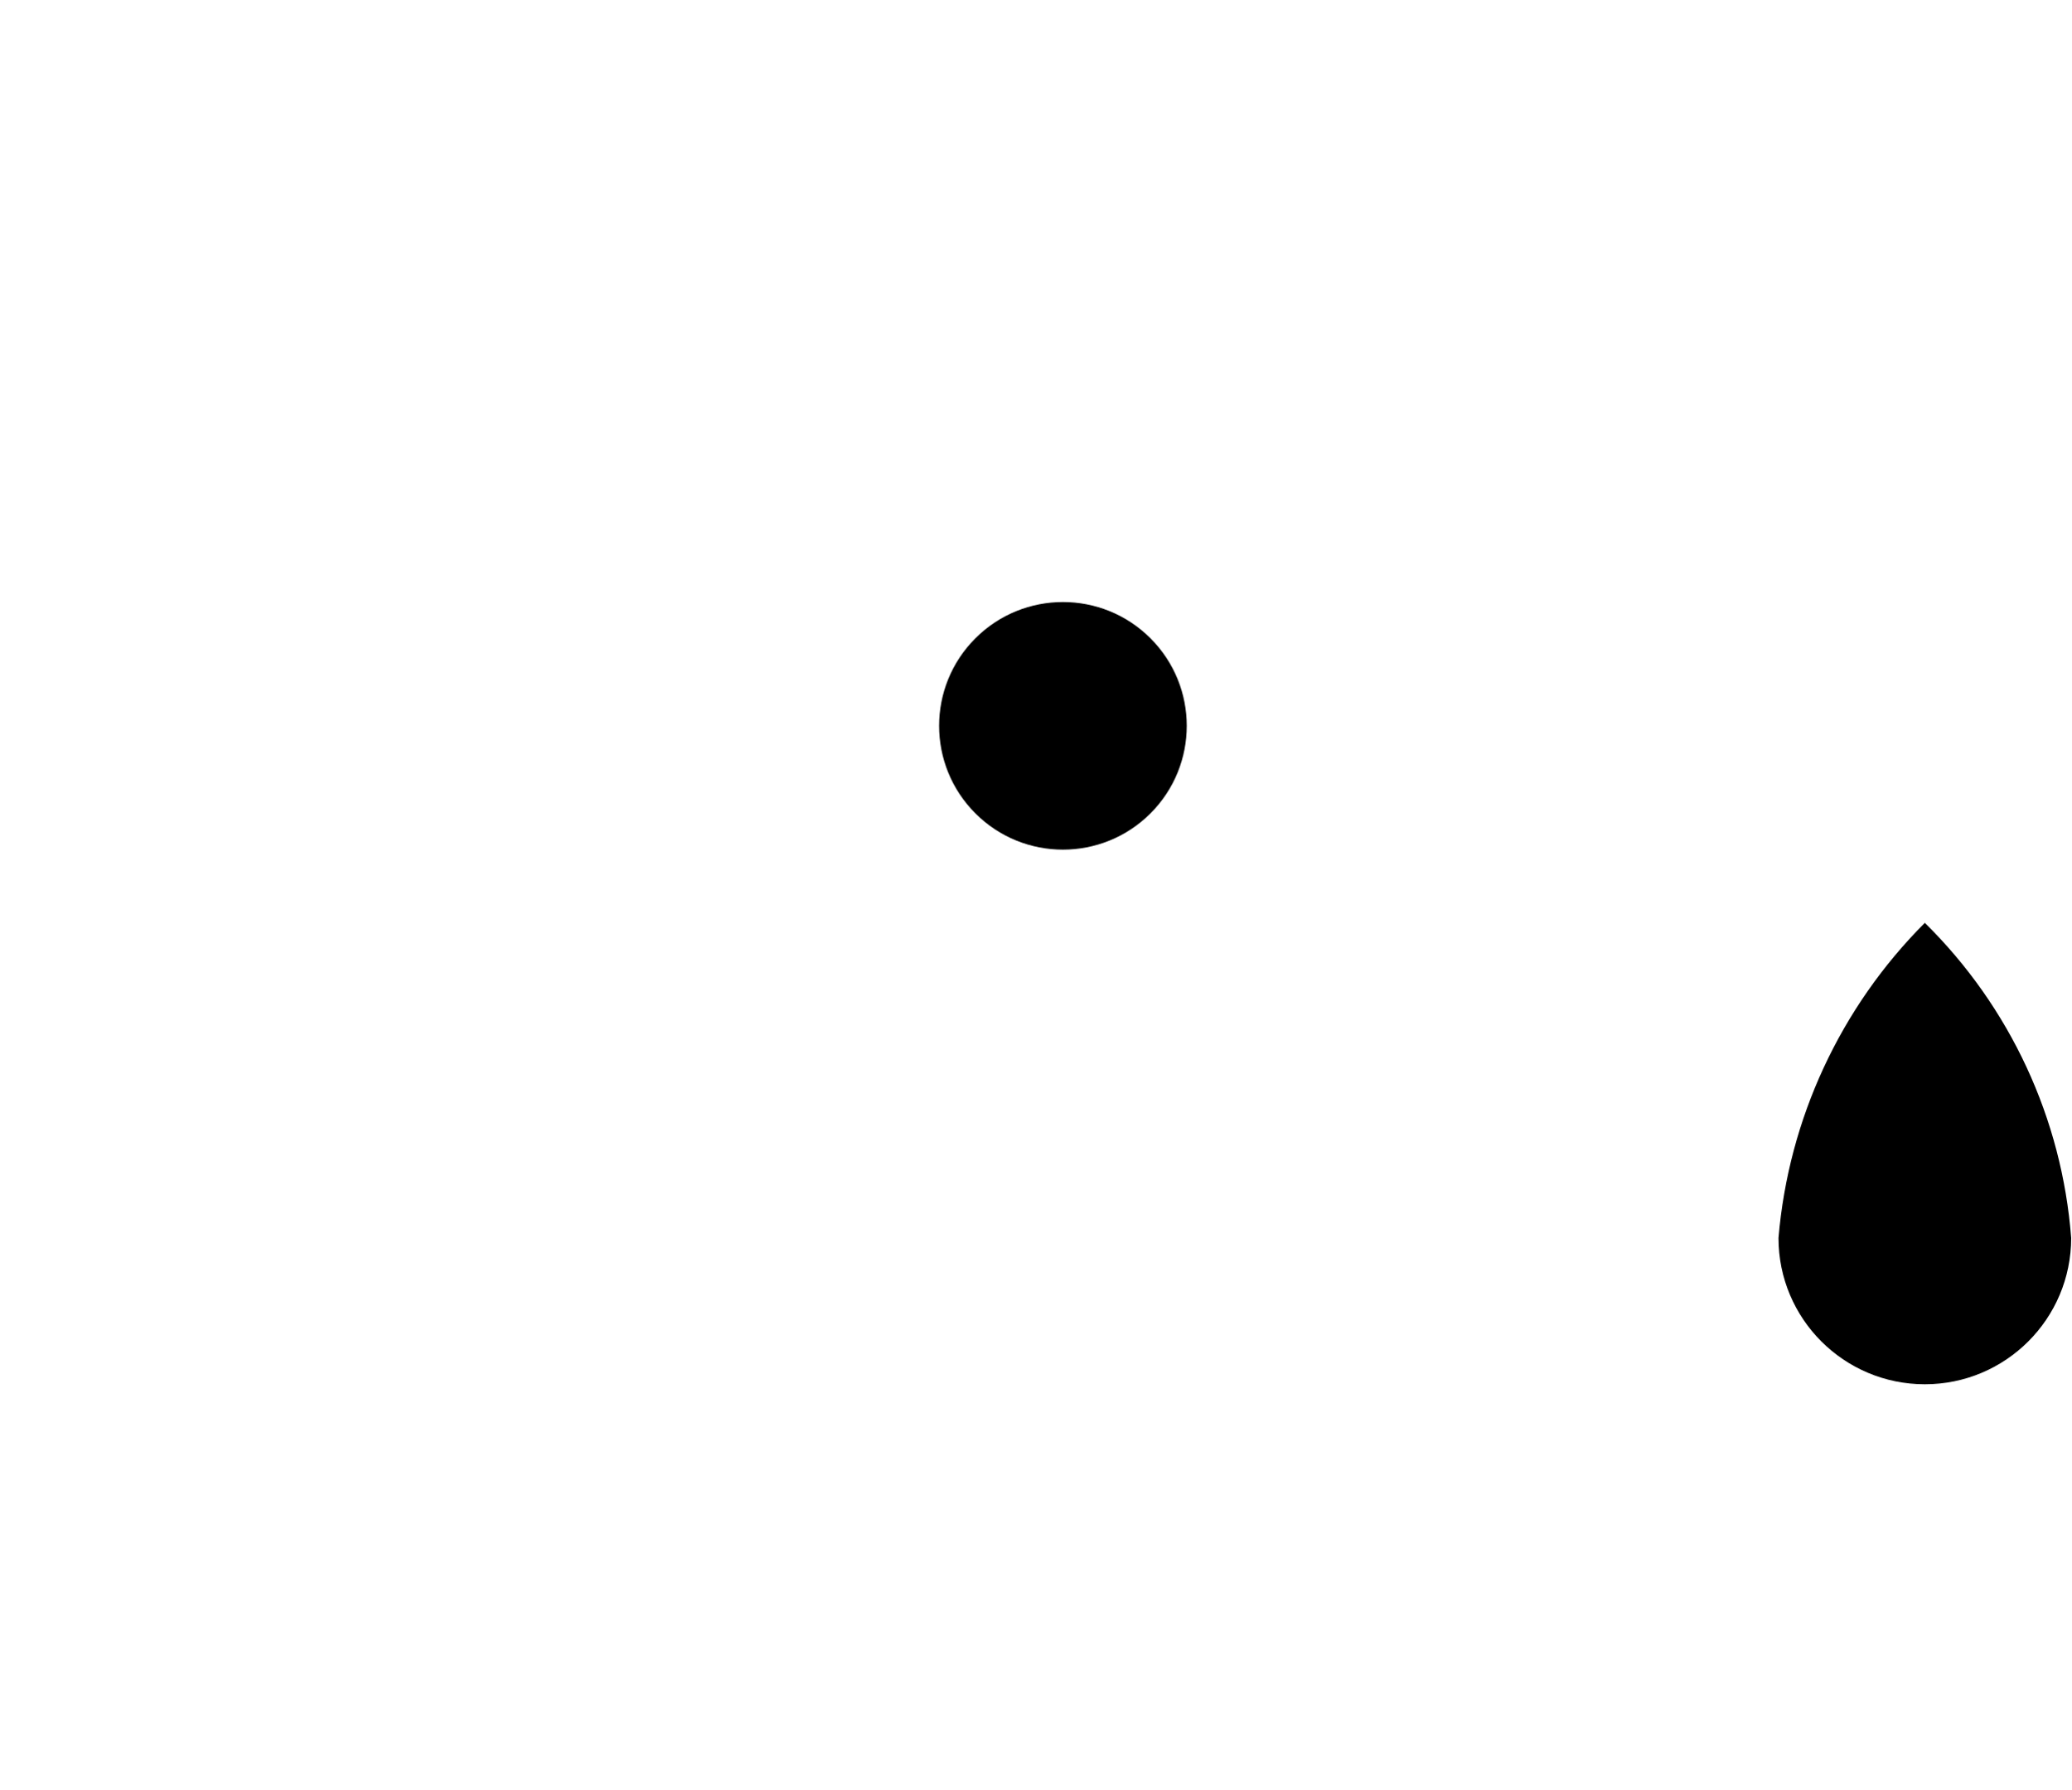
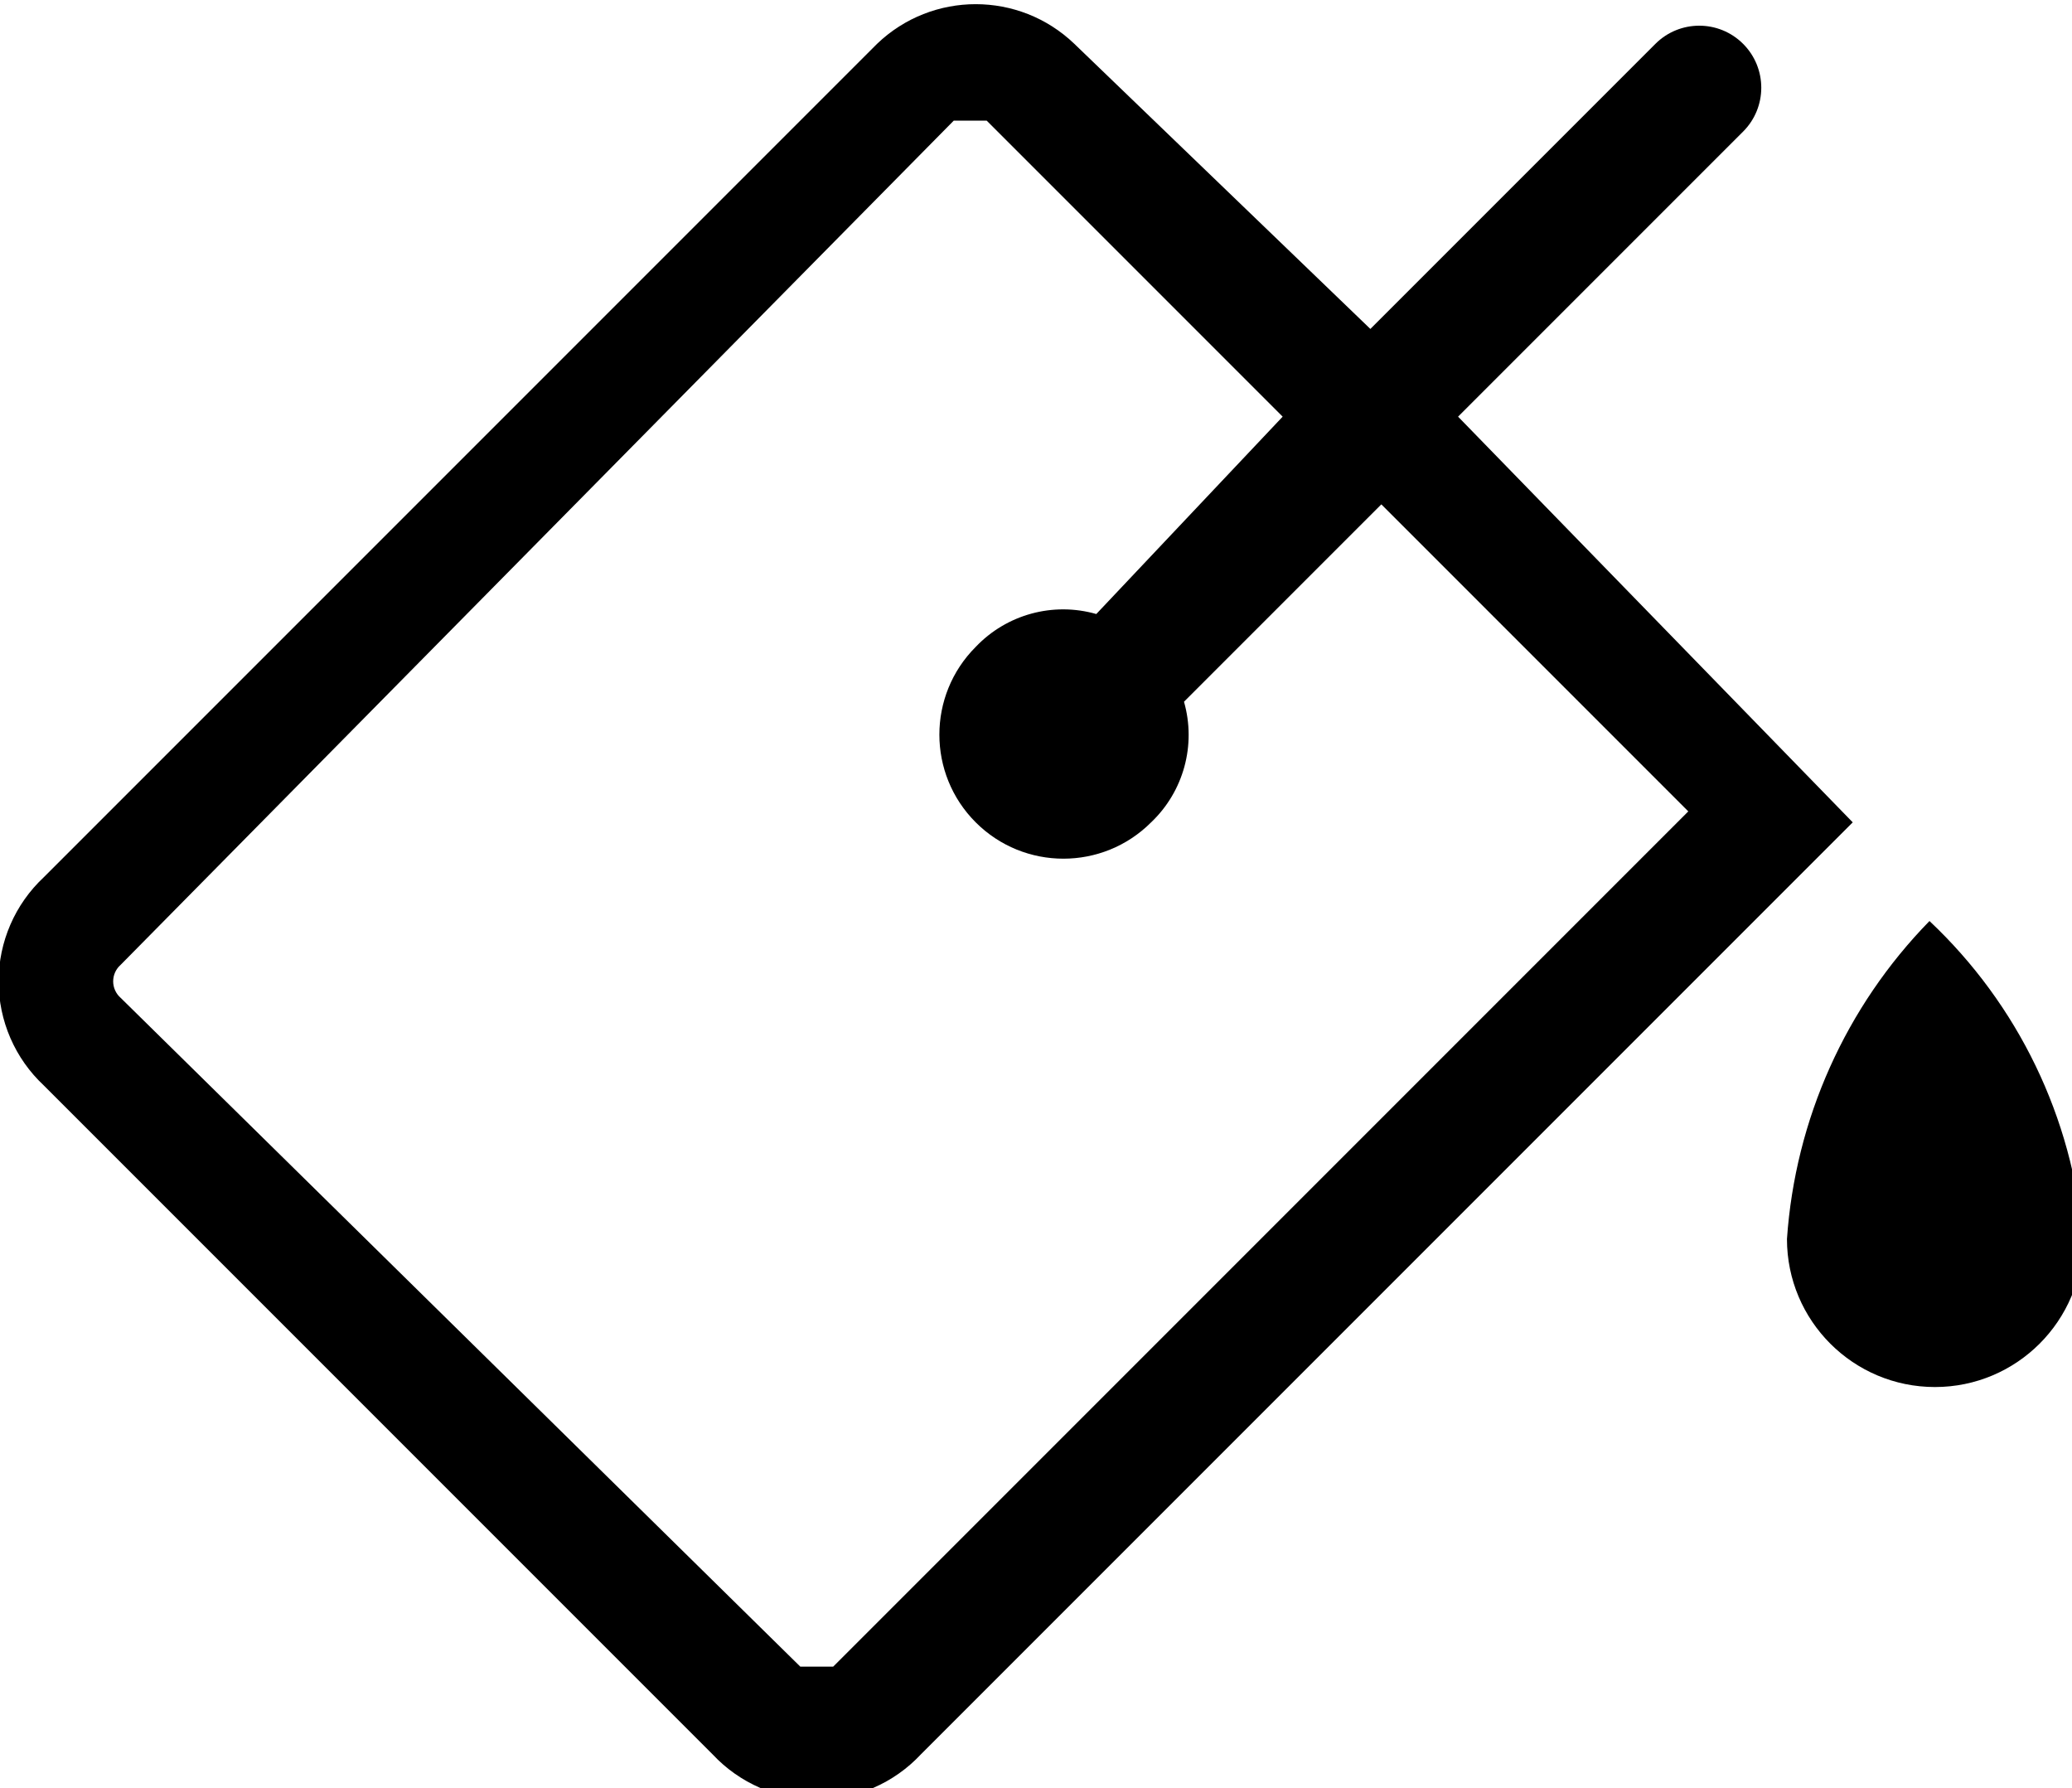
- <svg xmlns="http://www.w3.org/2000/svg" viewBox="0 0 18.4 15.9">
+ <svg xmlns="http://www.w3.org/2000/svg" viewBox="0 0 18.9 16.3">
  <g>
-     <path d="M3.7,2h9.1a0,0,0,0,1,0,0V13.2a.7.7,0,0,1-.7.7H3.7a.8.8,0,0,1-.8-.8V2.7A.7.7,0,0,1,3.7,2Z" transform="translate(7.9 -3.3) rotate(45)" fill="none" stroke="" stroke-miterlimit="10" stroke-width="1.05" />
-     <circle cx="9.4" cy="6.5" r="1.1" transform="translate(-1.8 8.5) rotate(-45)" stroke="" />
-     <line x1="15.1" y1="0.8" x2="9.4" y2="6.5" fill="none" stroke="" stroke-linecap="round" stroke-miterlimit="10" stroke-width="1.05" />
-     <path d="M18.4,11a1.3,1.3,0,1,1-2.6,0,4.5,4.5,0,0,1,1.3-2.8A4.4,4.4,0,0,1,18.4,11Z" stroke="" />
+     <path d="M13.3,3.8l2.6-2.6a.5.5,0,0,0-.8-.8L12.5,3,9.8.4A1.3,1.3,0,0,0,8,.4L.4,8a1.3,1.3,0,0,0,0,1.9l6.1,6.1h0a1.3,1.3,0,0,0,1.9,0l8.5-8.5ZM7.6,15.2H7.3L1.1,9.1a.2.2,0,0,1,0-.3L8.7,1.1h.3l2.7,2.7L10,5.6a1.1,1.1,0,0,0-1.1.3,1.1,1.1,0,1,0,1.6,1.6,1.1,1.1,0,0,0,.3-1.1l1.8-1.8,2.8,2.8Z" fill="" />
+     <path d="M17.6,8.4a4.6,4.6,0,0,0-1.3,2.9,1.3,1.3,0,1,0,2.7,0A4.5,4.5,0,0,0,17.6,8.4Z" fill="" />
  </g>
</svg>
